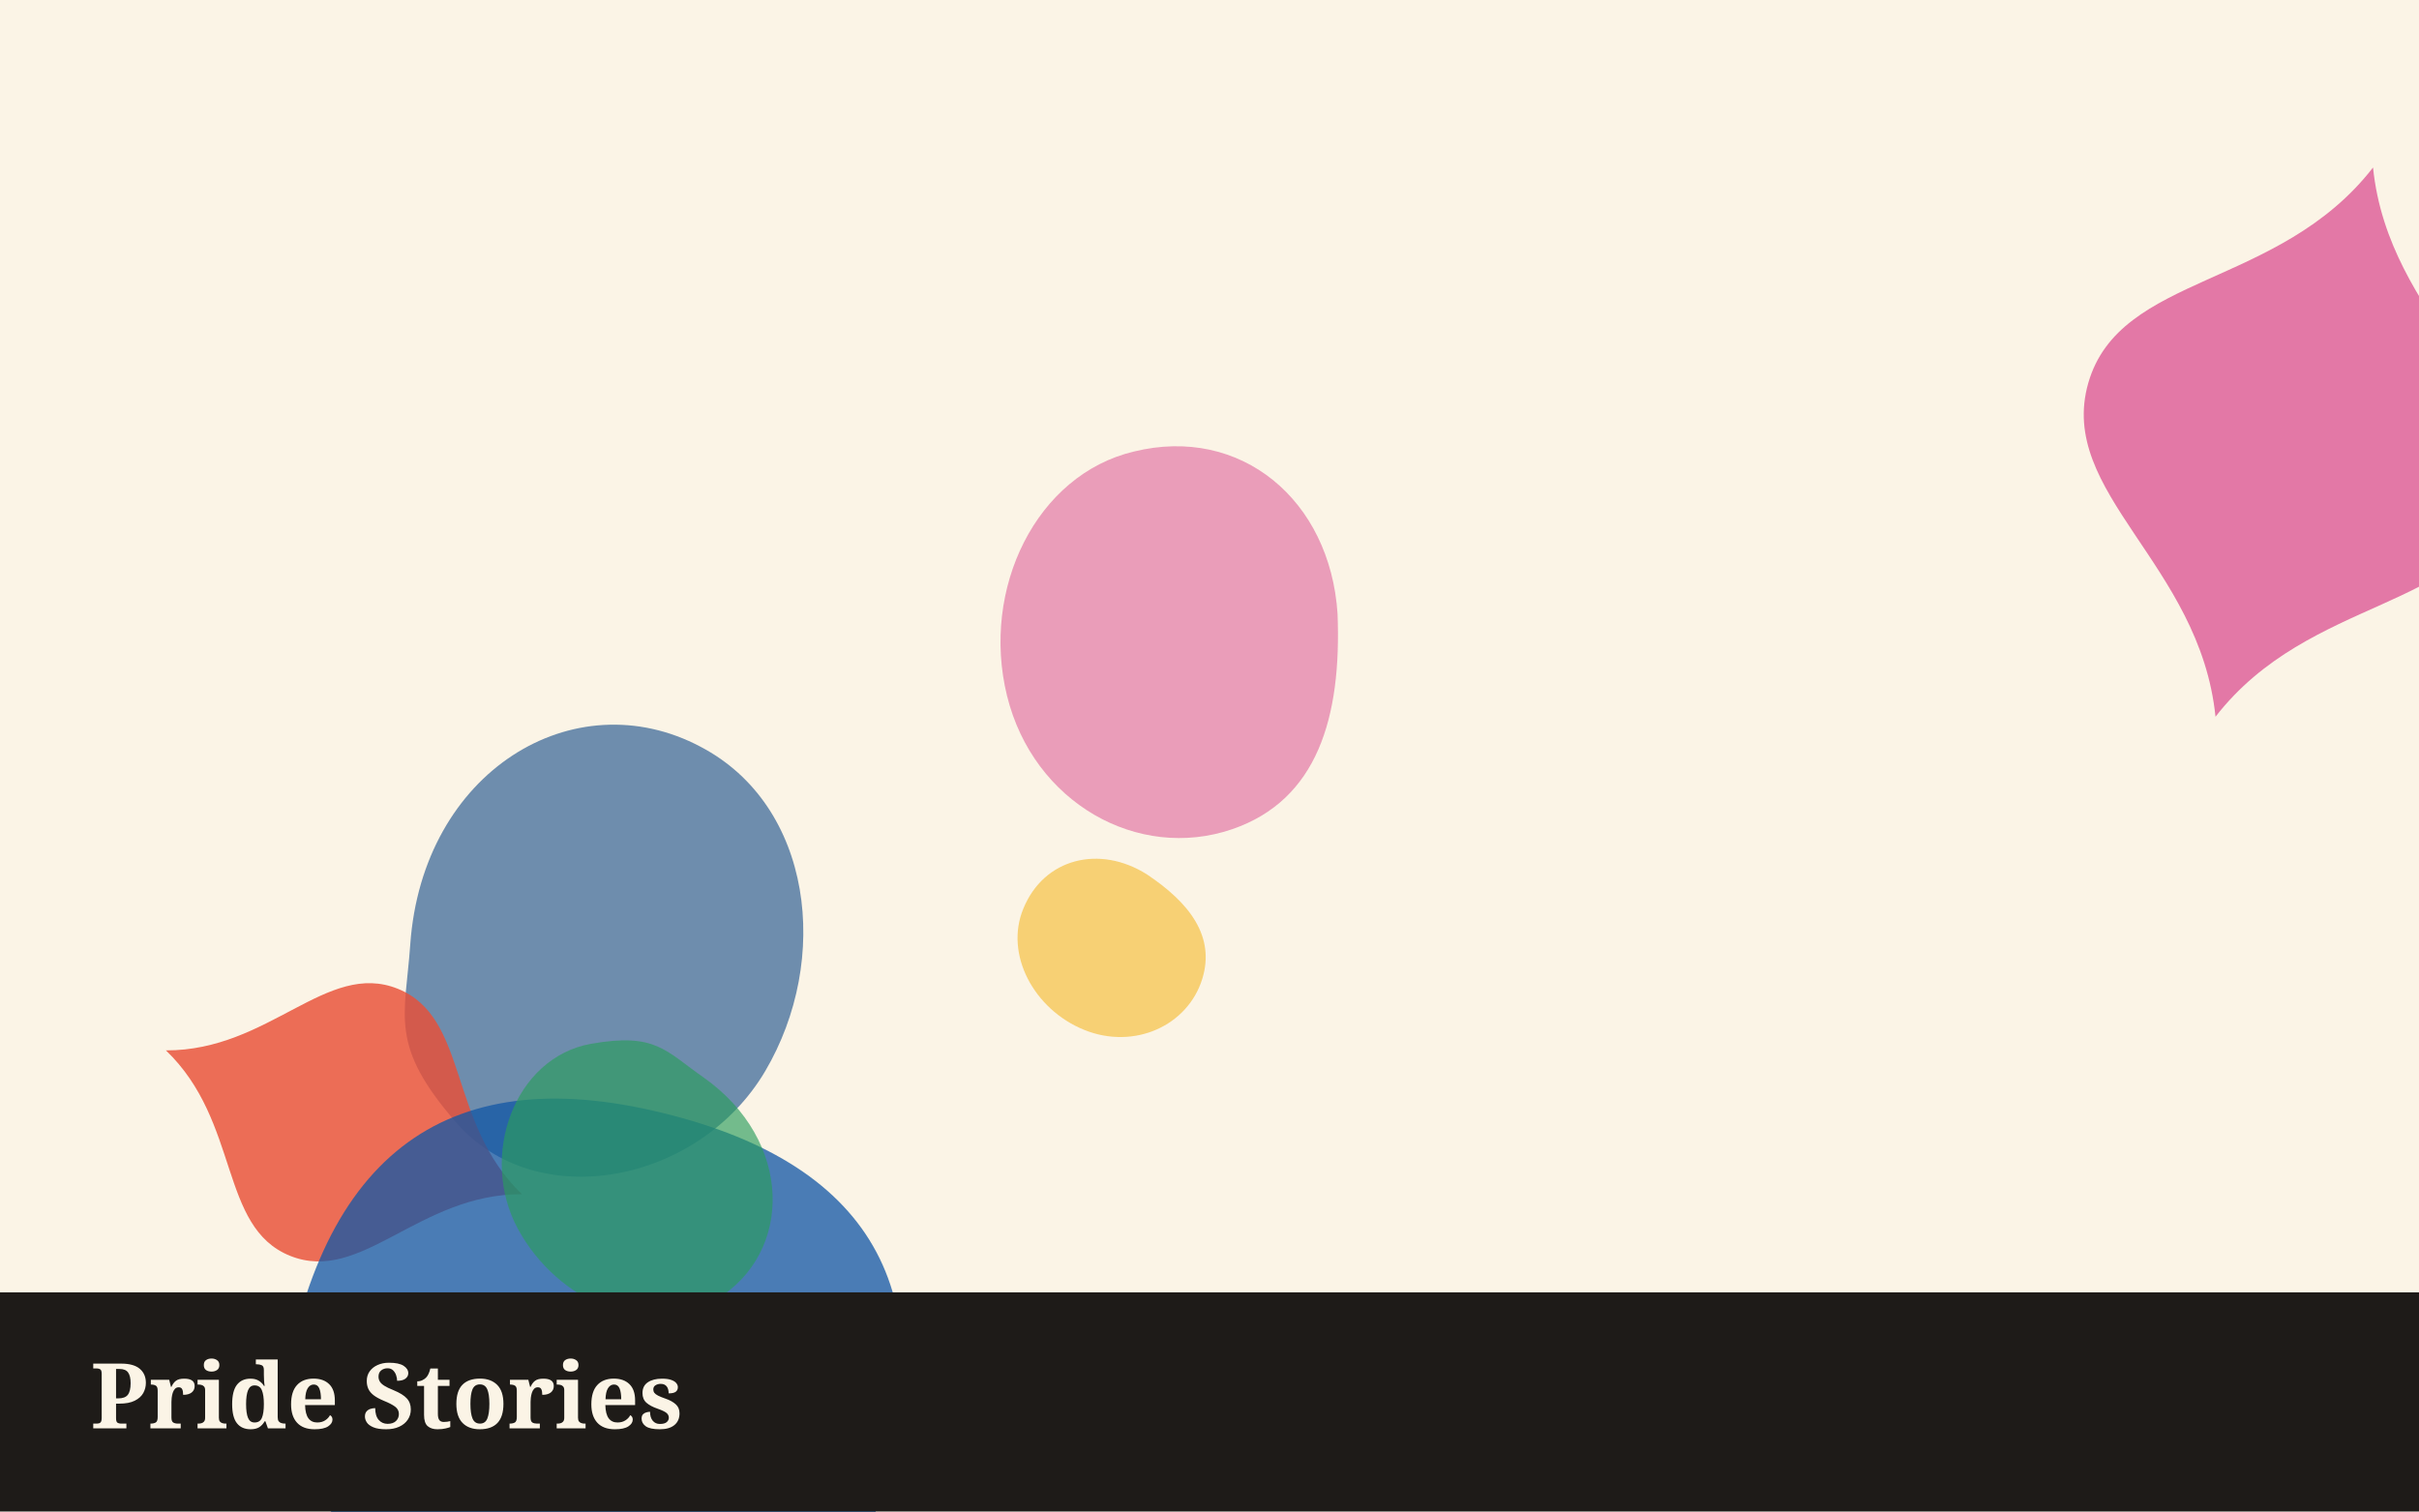
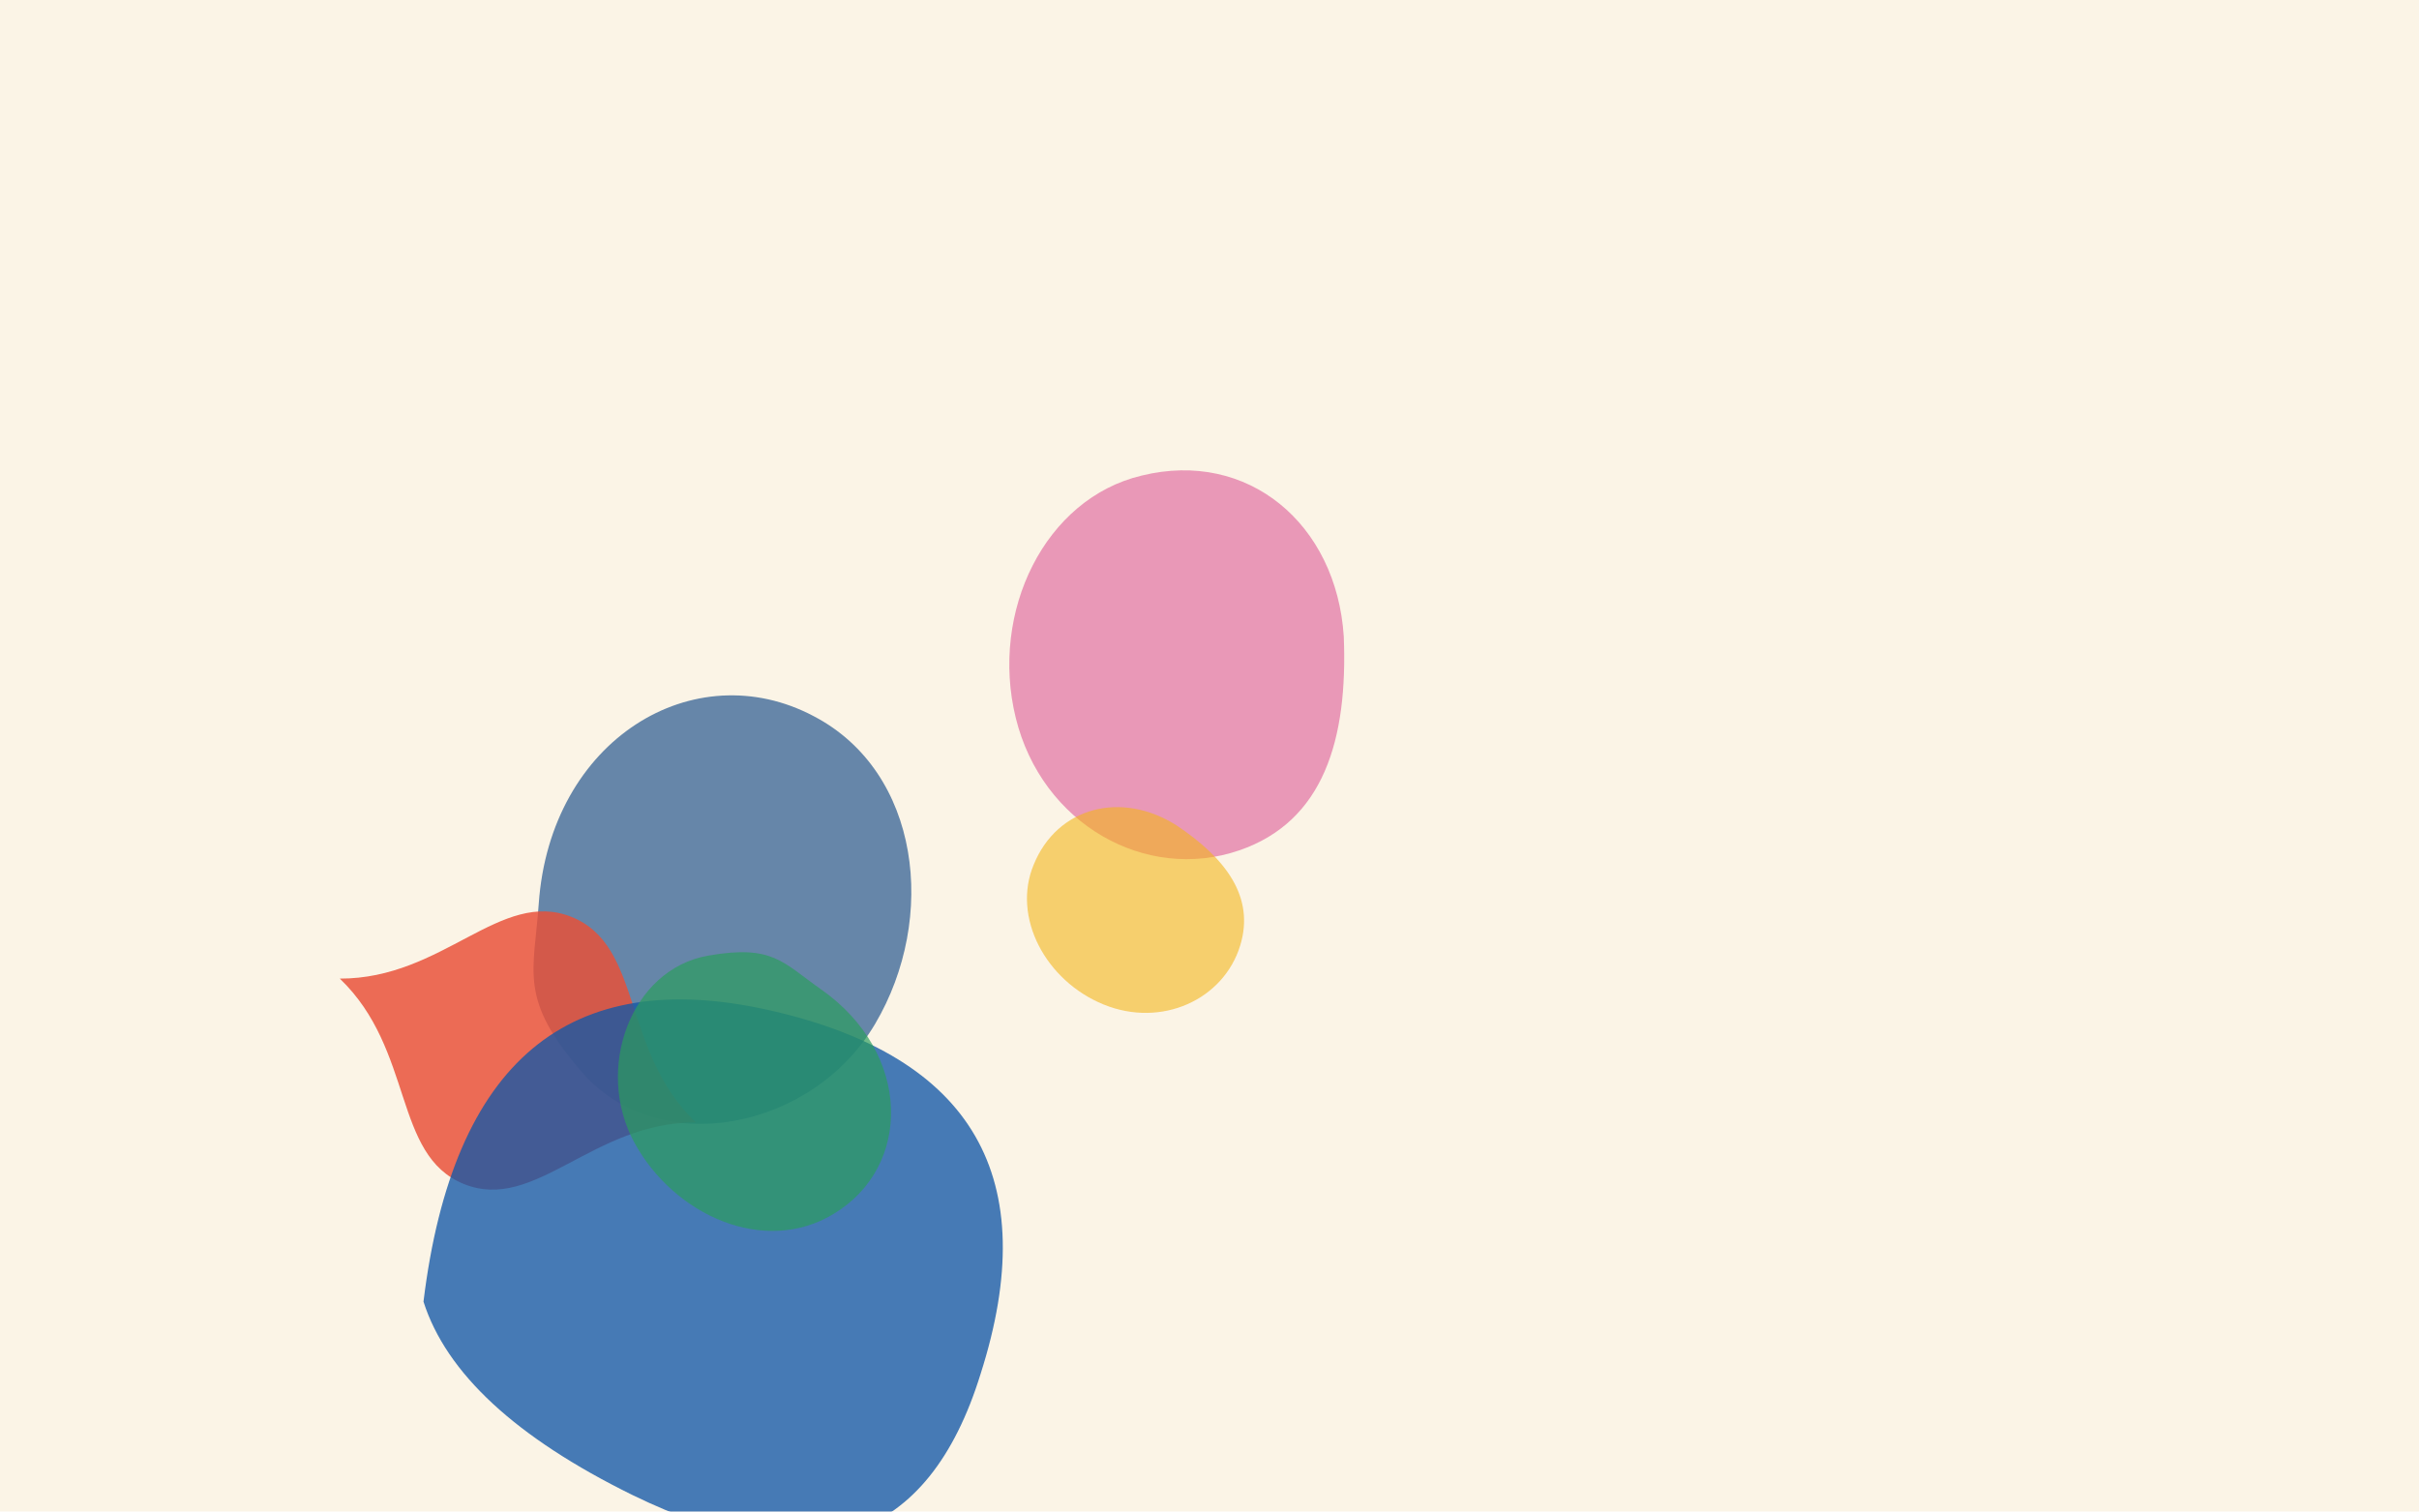
- <svg xmlns="http://www.w3.org/2000/svg" viewBox="0 0 640 400" role="img" aria-label="Pride Stories (placeholder image)">
+ <svg xmlns="http://www.w3.org/2000/svg" viewBox="0 0 640 400" preserveAspectRatio="xMidYMid slice">
  <rect width="640" height="400" fill="#fbf4e6" />
-   <g transform="translate(308 167) rotate(161) scale(1.32) translate(-50 -50)" fill="#e06c9f" opacity="0.64">
+   <g transform="translate(310 173) rotate(161) scale(1.31) translate(-50 -50)" fill="#e06c9f" opacity="0.67">
    <path d="M50 8 C70 8 86 26 84 48 C82 70 64 88 44 86 C22 84 10 64 16 42 C22 22 32 8 50 8 Z" />
  </g>
-   <g transform="translate(166 254) rotate(4) scale(1.92) translate(-50 -50)" fill="#0e4585" opacity="0.59">
+   <g transform="translate(197 243) rotate(4) scale(1.82) translate(-50 -50)" fill="#0e4585" opacity="0.63">
    <path d="M20 50 C20 26 40 12 58 20 C74 27 78 48 70 64 C62 80 40 86 28 74 C18 64 20 60 20 50 Z" />
  </g>
-   <g transform="translate(91 297) rotate(112) scale(1.27) translate(-50 -50)" fill="#e94f37" opacity="0.82">
+   <g transform="translate(137 278) rotate(112) scale(1.27) translate(-50 -50)" fill="#e94f37" opacity="0.83">
    <path d="M50 10 C58 30 80 34 80 50 C80 66 58 70 50 90 C42 70 20 66 20 50 C20 34 42 30 50 10 Z" />
  </g>
-   <g transform="translate(162 357) rotate(291) scale(2.51) translate(-50 -50)" fill="#1357a6" opacity="0.76">
+   <g transform="translate(194 326) rotate(291) scale(2.33) translate(-50 -50)" fill="#1357a6" opacity="0.78">
    <path d="M30 20 Q70 10 75 45 Q80 80 45 82 Q15 84 18 50 Q20 28 30 20 Z" />
  </g>
-   <g transform="translate(292 251) rotate(107) scale(0.65) translate(-50 -50)" fill="#f4b41a" opacity="0.56">
+   <g transform="translate(298 241) rotate(107) scale(0.75) translate(-50 -50)" fill="#f4b41a" opacity="0.59">
    <path d="M50 8 C70 8 86 26 84 48 C82 70 64 88 44 86 C22 84 10 64 16 42 C22 22 32 8 50 8 Z" />
  </g>
-   <g transform="translate(165 315) rotate(125) scale(1.22) translate(-50 -50)" fill="#2a9d5c" opacity="0.65">
+   <g transform="translate(196 292) rotate(125) scale(1.23) translate(-50 -50)" fill="#2a9d5c" opacity="0.68">
    <path d="M20 50 C20 26 40 12 58 20 C74 27 78 48 70 64 C62 80 40 86 28 74 C18 64 20 60 20 50 Z" />
  </g>
-   <g transform="translate(607 117) rotate(16) scale(1.89) translate(-50 -50)" fill="#e06c9f" opacity="0.91">
-     <path d="M50 10 C58 30 80 34 80 50 C80 66 58 70 50 90 C42 70 20 66 20 50 C20 34 42 30 50 10 Z" />
-   </g>
-   <rect x="0" y="342" width="640" height="58" fill="#1e1b18" />
-   <text x="24" y="378" fill="#fbf4e6" font-family="Georgia, serif" font-size="24" font-weight="600">Pride Stories</text>
</svg>
